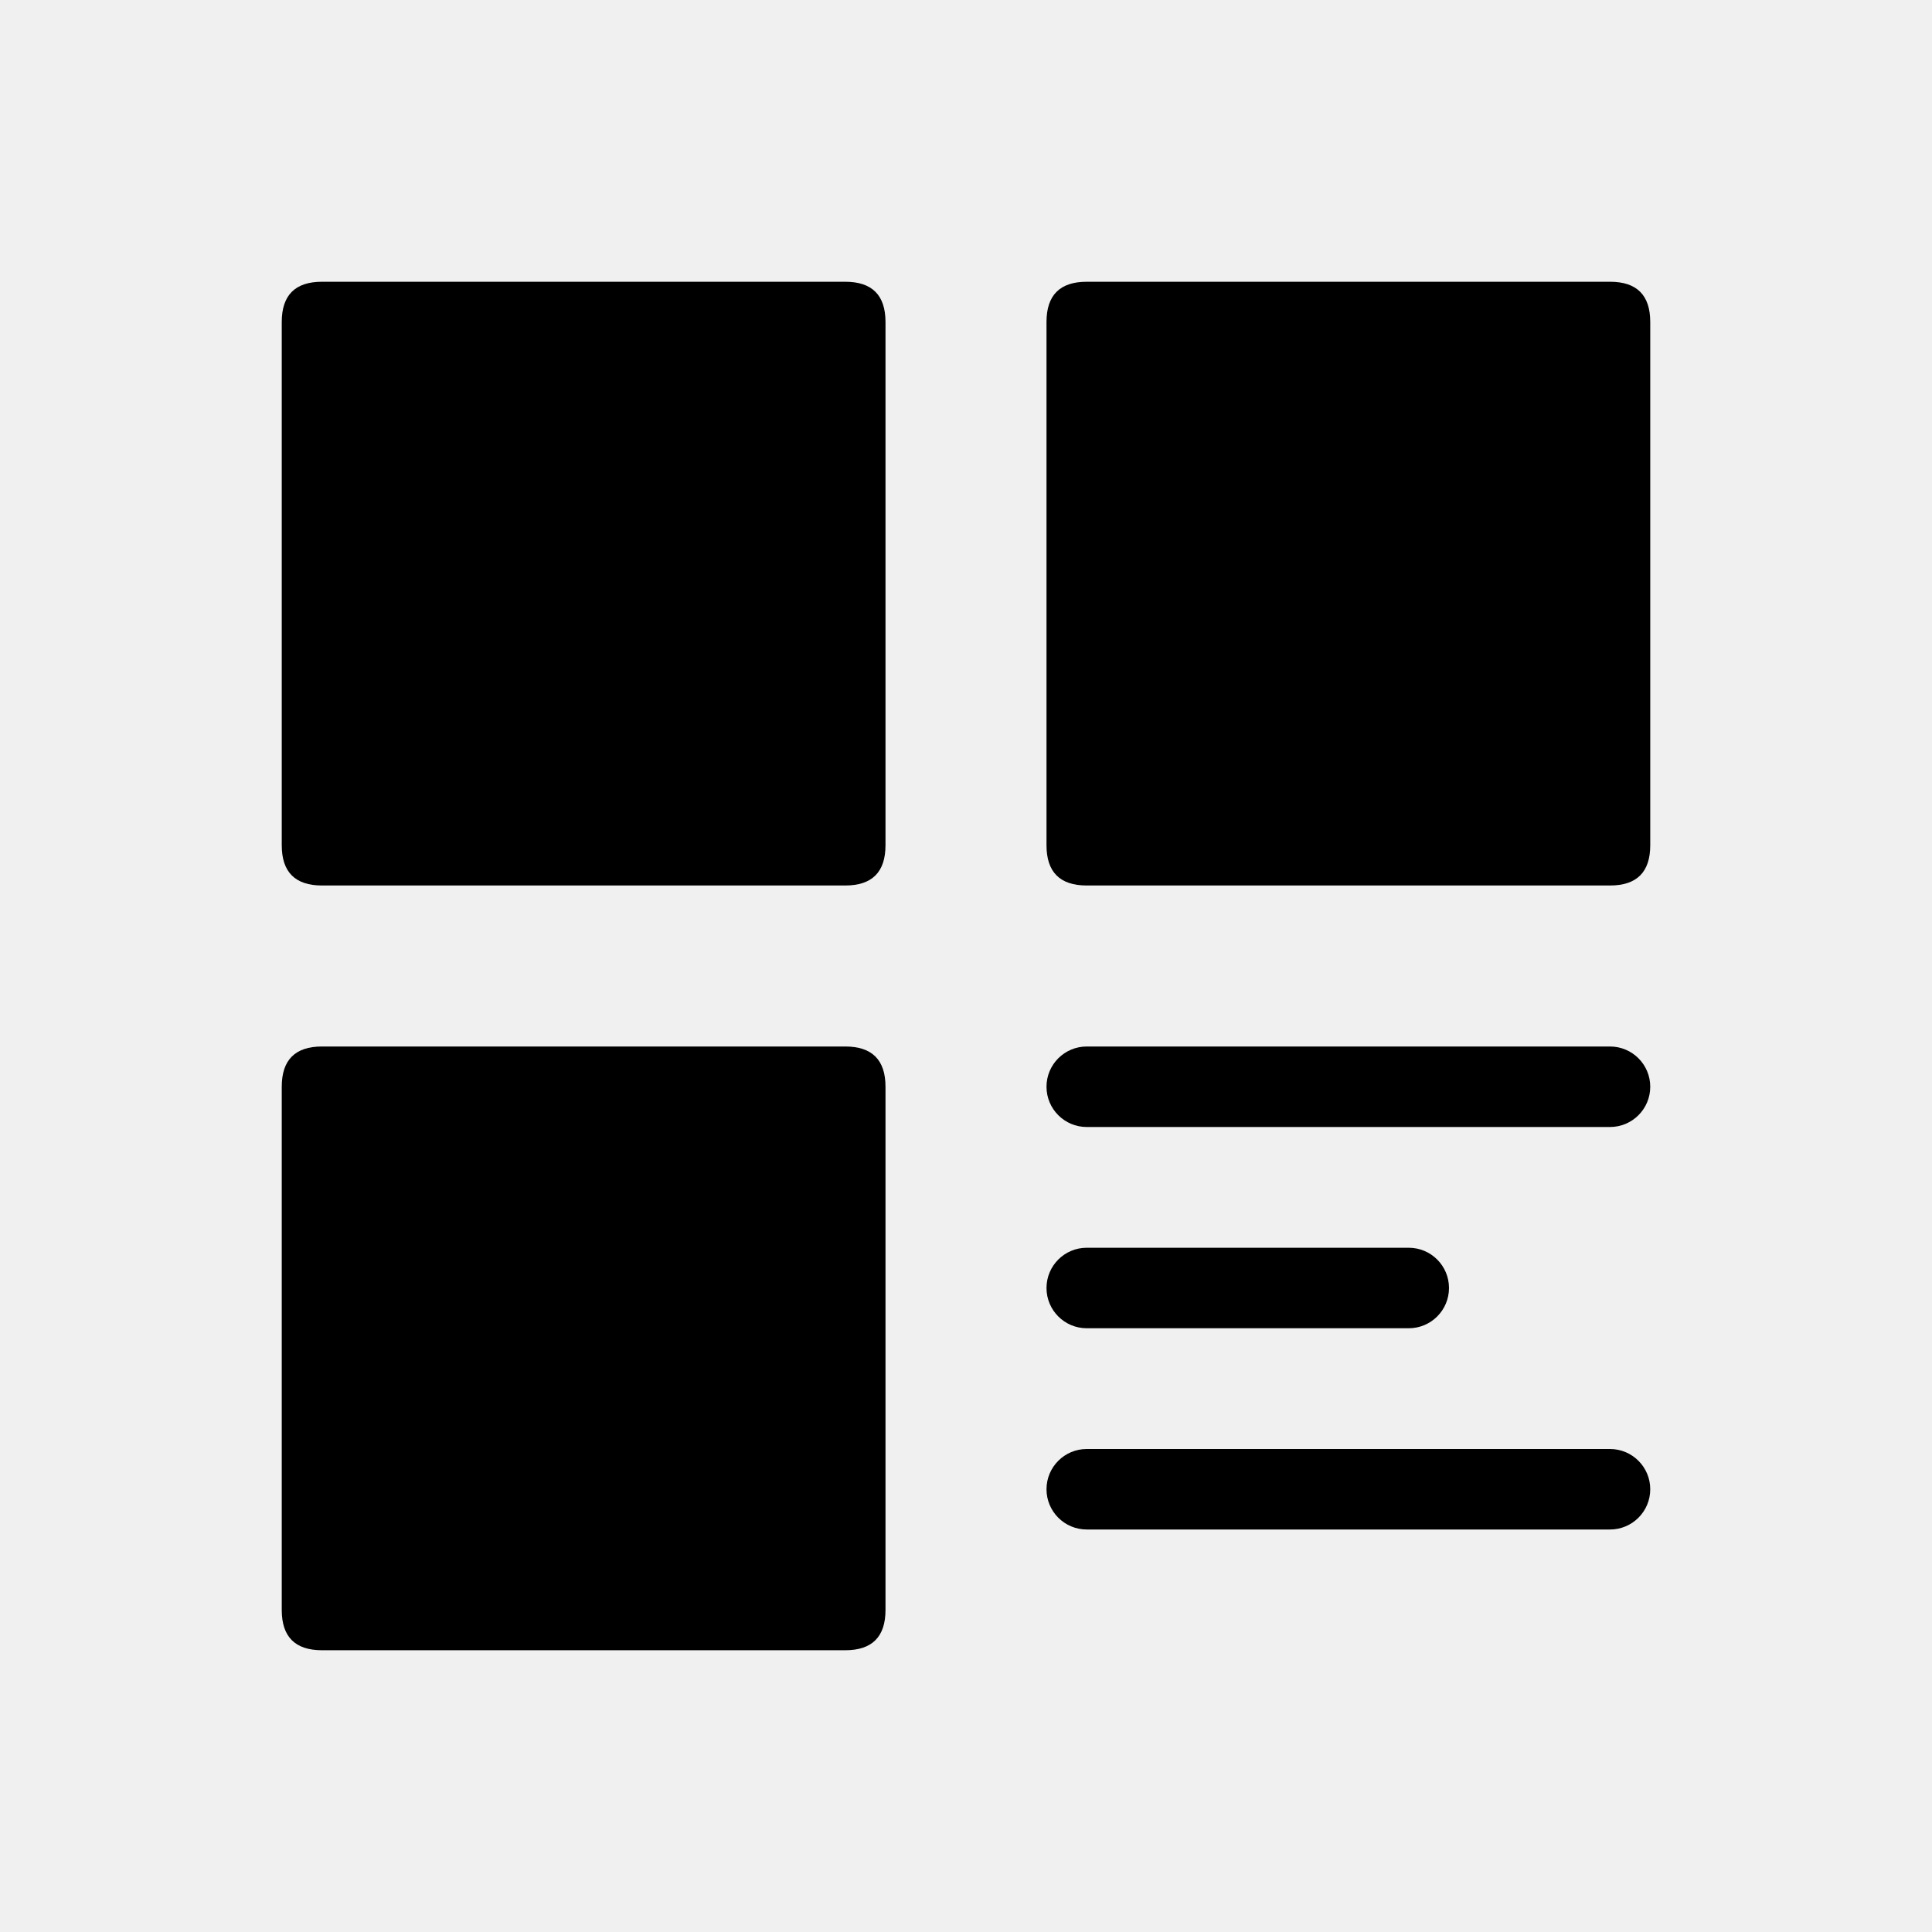
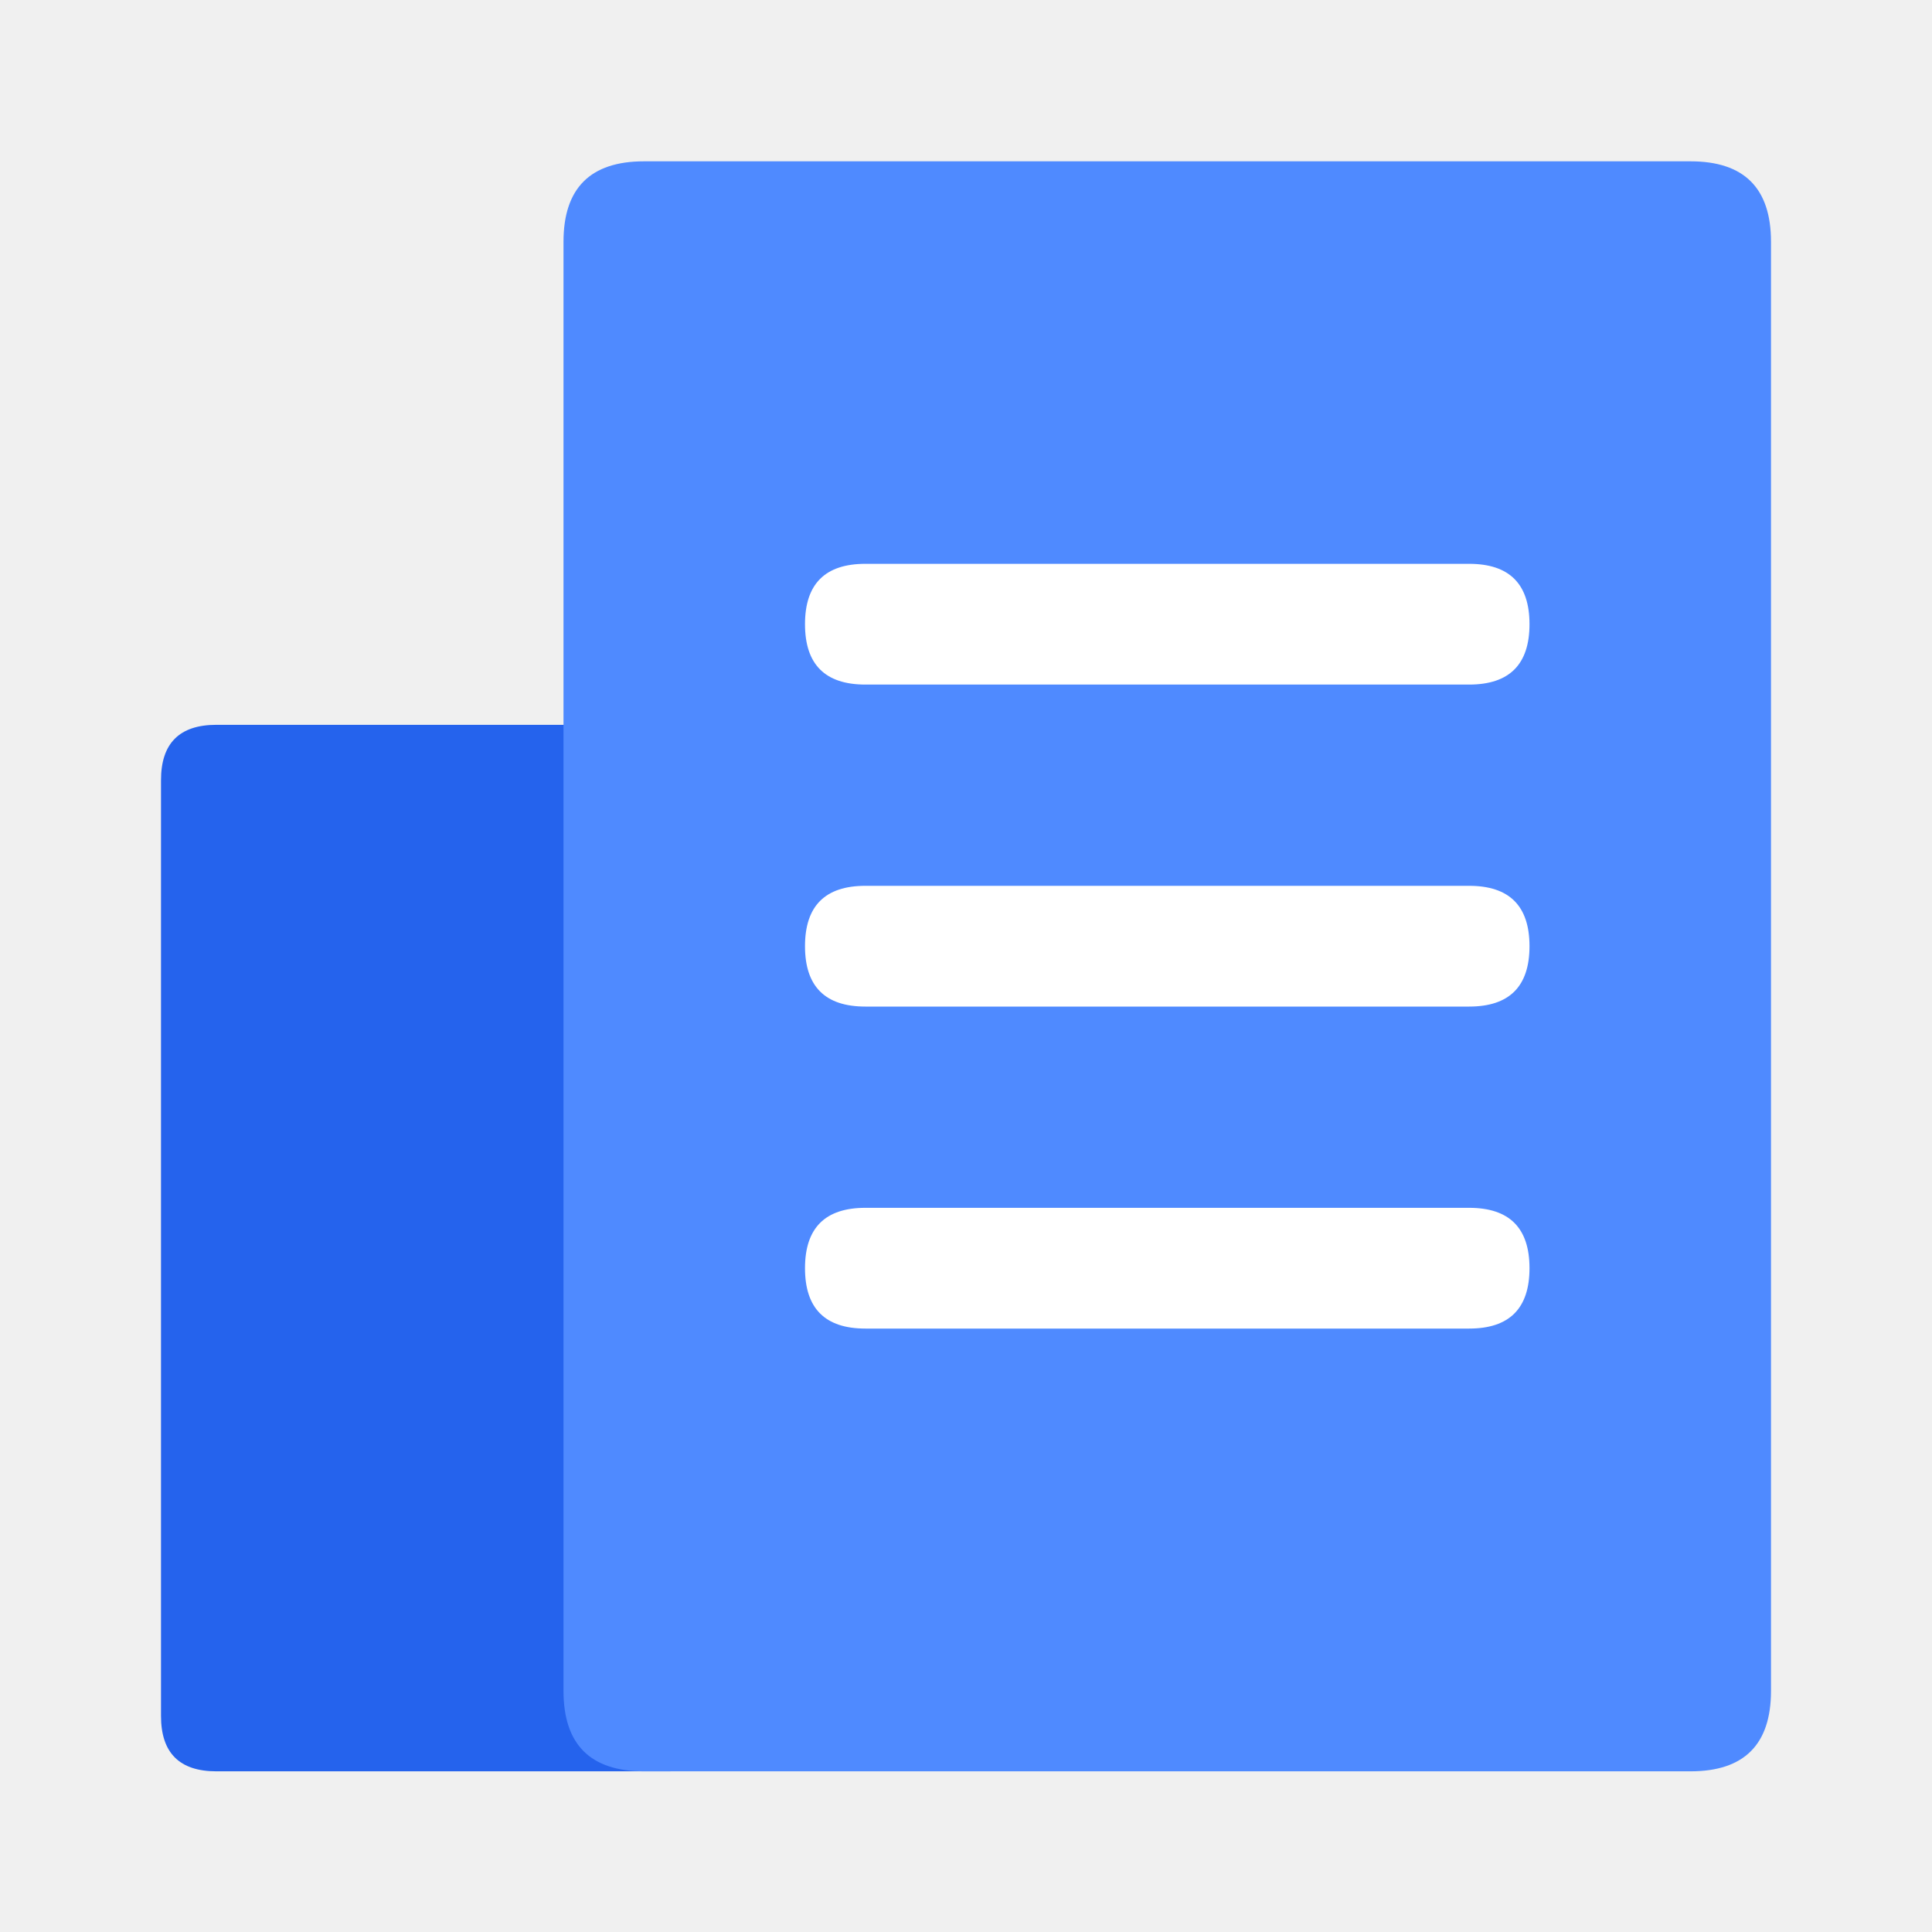
- <svg xmlns="http://www.w3.org/2000/svg" t="1774538983013" class="icon" viewBox="0 0 1024 1024" version="1.1" p-id="2744" width="200" height="200">
-   <path d="M149.333 149.333m21.333 0l277.333 0q21.333 0 21.333 21.333l0 277.333q0 21.333-21.333 21.333l-277.333 0q-21.333 0-21.333-21.333l0-277.333q0-21.333 21.333-21.333Z" p-id="2745" />
-   <path d="M149.333 554.667m21.333 0l277.333 0q21.333 0 21.333 21.333l0 277.333q0 21.333-21.333 21.333l-277.333 0q-21.333 0-21.333-21.333l0-277.333q0-21.333 21.333-21.333Z" p-id="2746" />
-   <path d="M554.667 149.333m21.333 0l277.333 0q21.333 0 21.333 21.333l0 277.333q0 21.333-21.333 21.333l-277.333 0q-21.333 0-21.333-21.333l0-277.333q0-21.333 21.333-21.333Z" p-id="2747" />
-   <path d="M853.333 554.667H576a21.333 21.333 0 0 0 0 42.667h277.333a21.333 21.333 0 0 0 0-42.667zM576 704h170.667a21.333 21.333 0 0 0 0-42.667h-170.667a21.333 21.333 0 0 0 0 42.667zM853.333 768H576a21.333 21.333 0 0 0 0 42.667h277.333a21.333 21.333 0 0 0 0-42.667z" p-id="2748" />
+ <svg xmlns="http://www.w3.org/2000/svg" t="1789403095038" class="icon" viewBox="0 0 1024 1024" version="1.1" p-id="34646" width="200" height="200">
+   <path d="M85.333 384.171m29.355 0l239.957 0q29.355 0 29.355 29.355l0 495.957q0 29.355-29.355 29.355l-239.957 0q-29.355 0-29.355-29.355l0-495.957q0-29.355 29.355-29.355Z" fill="#2563ED" p-id="34647" />
+   <path d="M298.667 85.504m42.667 0l554.667 0q42.667 0 42.667 42.667l0 768q0 42.667-42.667 42.667l-554.667 0q-42.667 0-42.667-42.667l0-768q0-42.667 42.667-42.667Z" fill="#4F8AFF" p-id="34648" />
+   <path d="M426.667 298.837m32 0l320 0q32 0 32 32l0 0q0 32-32 32l-320 0q-32 0-32-32l0 0q0-32 32-32Z" fill="#FFFFFF" p-id="34649" />
+   <path d="M426.667 469.504m32 0l320 0q32 0 32 32l0 0q0 32-32 32l-320 0q-32 0-32-32l0 0q0-32 32-32Z" fill="#FFFFFF" p-id="34650" />
+   <path d="M426.667 640.171m32 0l320 0q32 0 32 32l0 0q0 32-32 32l-320 0q-32 0-32-32l0 0q0-32 32-32Z" fill="#FFFFFF" p-id="34651" />
</svg>
